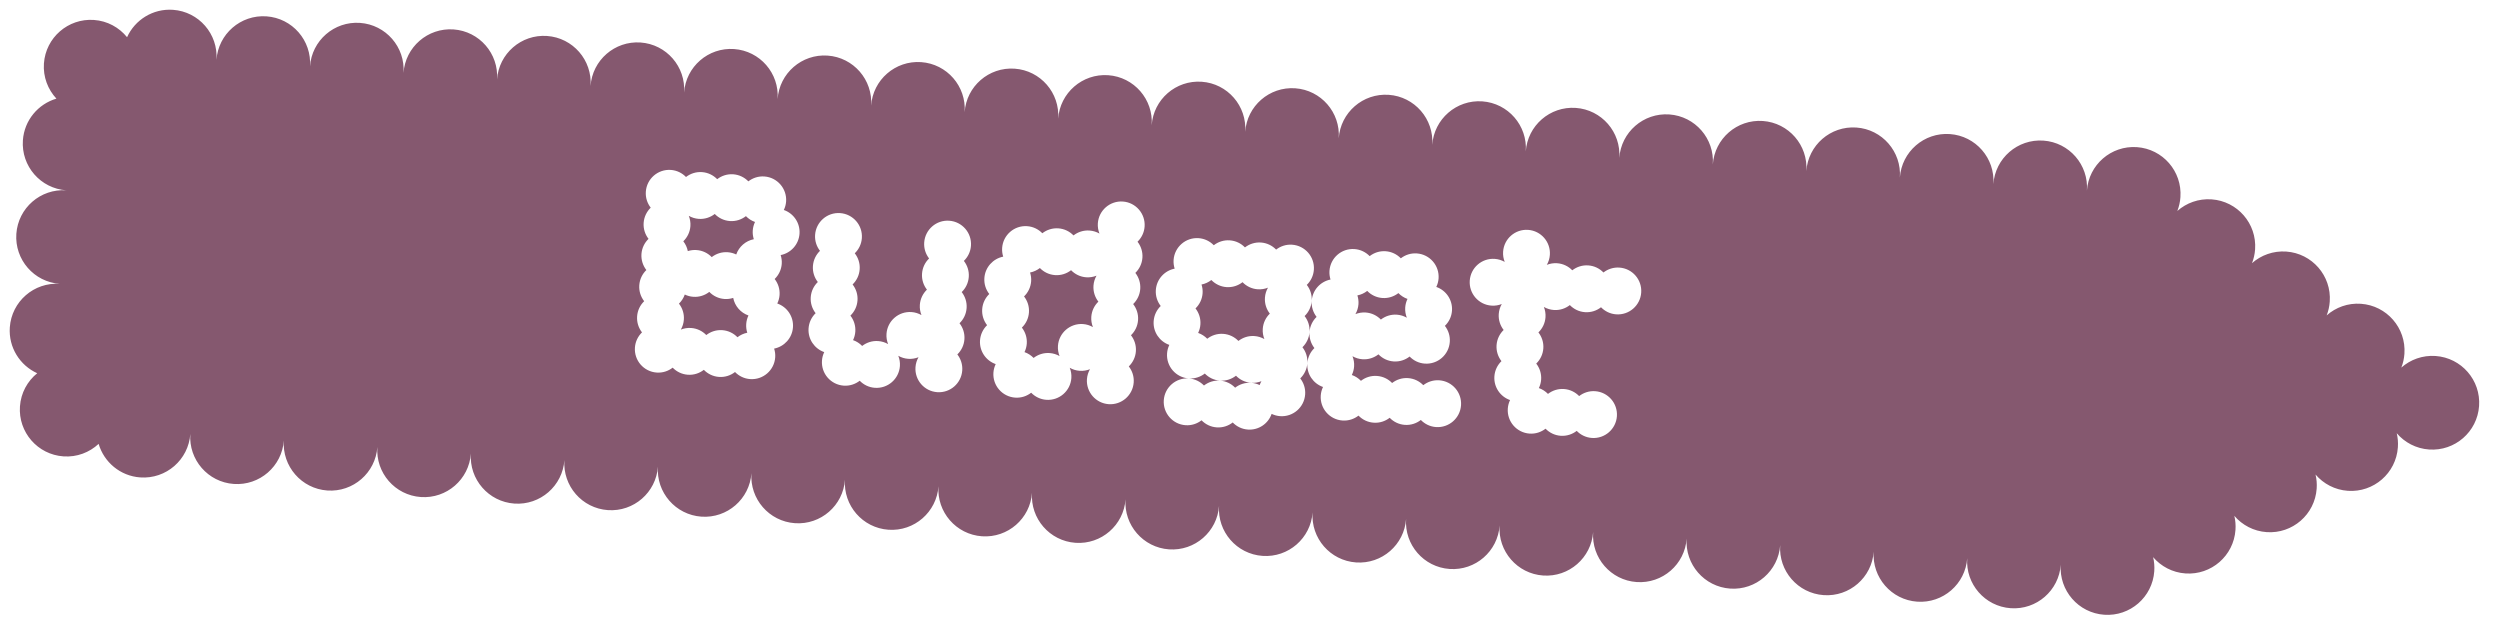
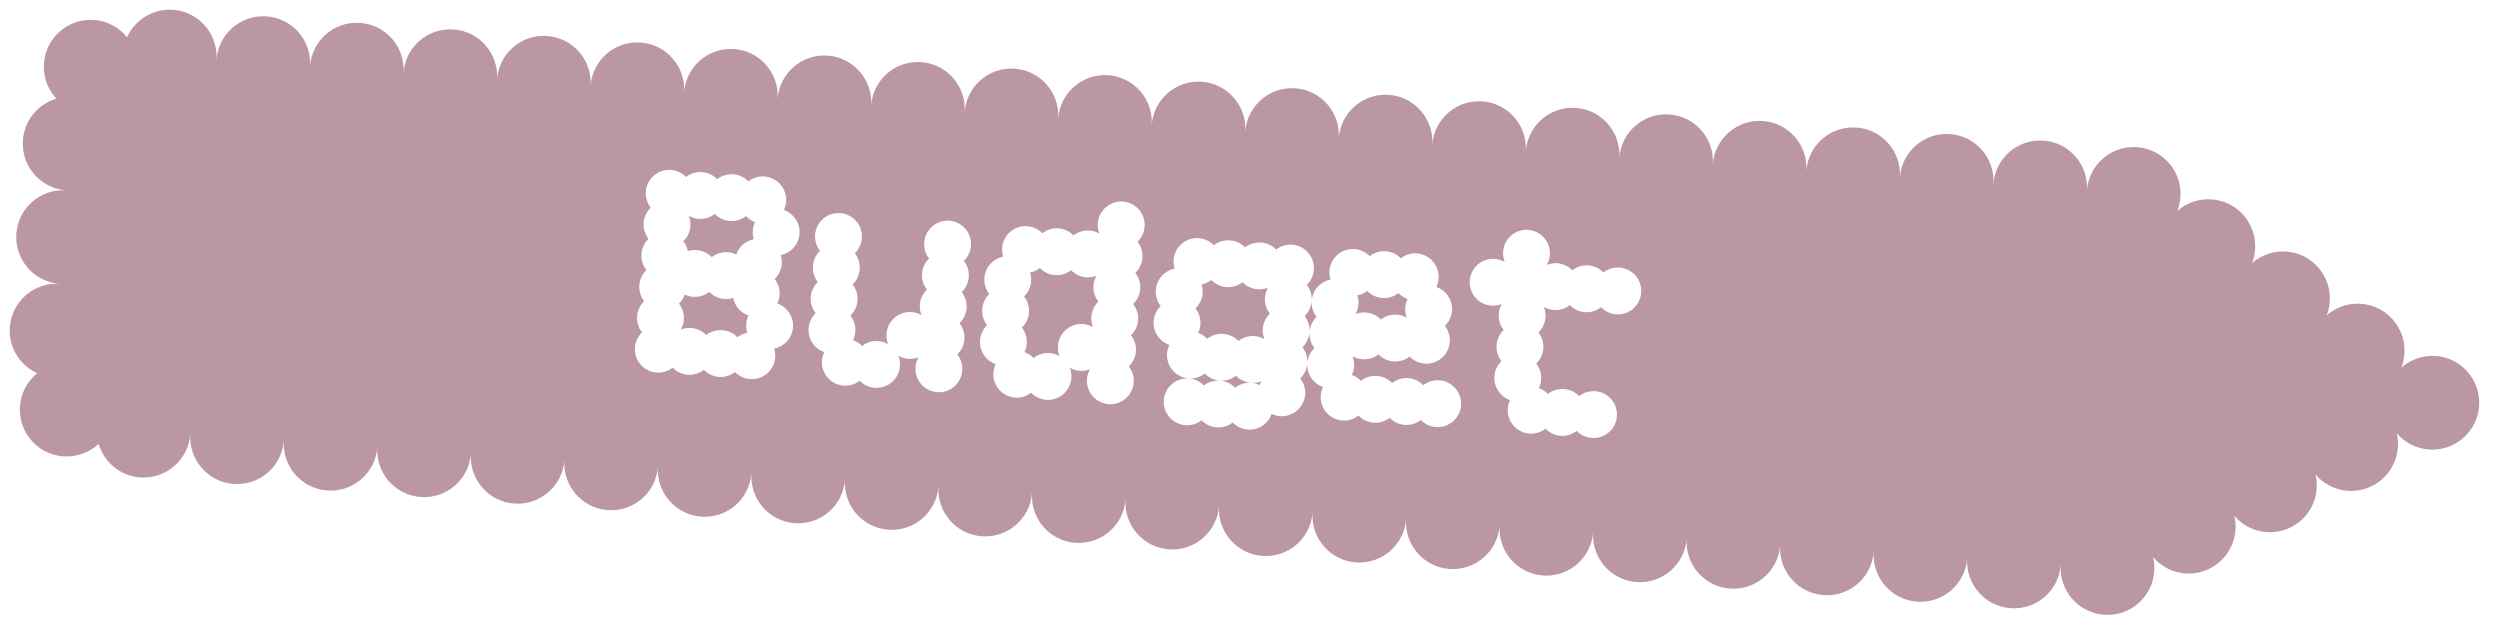
<svg xmlns="http://www.w3.org/2000/svg" width="160" height="41" viewBox="0 0 160 41" fill="none">
-   <path d="M136.764 9.417C138.417 9.533 139.663 10.966 139.547 12.619C139.526 12.93 139.457 13.226 139.349 13.502C139.931 12.989 140.708 12.7 141.542 12.759C143.195 12.874 144.441 14.308 144.326 15.961C144.304 16.271 144.236 16.568 144.128 16.843C144.709 16.331 145.487 16.042 146.321 16.1C147.974 16.216 149.22 17.649 149.104 19.302C149.083 19.613 149.014 19.909 148.907 20.185C149.488 19.672 150.265 19.383 151.099 19.442C152.752 19.557 153.998 20.991 153.883 22.643C153.861 22.954 153.793 23.251 153.685 23.526C154.266 23.014 155.044 22.725 155.878 22.783C157.531 22.899 158.777 24.332 158.661 25.985C158.546 27.638 157.112 28.884 155.46 28.768C154.625 28.71 153.896 28.315 153.391 27.726C153.46 28.014 153.486 28.318 153.464 28.629C153.349 30.282 151.915 31.528 150.262 31.412C149.428 31.354 148.699 30.959 148.194 30.37C148.263 30.658 148.289 30.962 148.267 31.273C148.152 32.926 146.718 34.172 145.065 34.056C144.231 33.998 143.501 33.603 142.997 33.014C143.066 33.302 143.092 33.606 143.07 33.917C142.955 35.569 141.521 36.816 139.868 36.7C139.034 36.642 138.304 36.246 137.8 35.658C137.869 35.946 137.895 36.249 137.873 36.561C137.758 38.213 136.324 39.46 134.671 39.344C133.018 39.228 131.772 37.795 131.888 36.142C131.772 37.795 130.339 39.041 128.686 38.925C127.033 38.81 125.787 37.376 125.902 35.724C125.787 37.376 124.353 38.623 122.7 38.507C121.048 38.391 119.801 36.958 119.917 35.305C119.801 36.958 118.368 38.204 116.715 38.088C115.062 37.973 113.816 36.539 113.932 34.886C113.816 36.539 112.382 37.785 110.73 37.67C109.077 37.554 107.831 36.121 107.946 34.468C107.831 36.121 106.397 37.367 104.744 37.251C103.091 37.136 101.845 35.702 101.961 34.049C101.845 35.702 100.412 36.948 98.759 36.833C97.106 36.717 95.86 35.284 95.975 33.631C95.86 35.284 94.426 36.53 92.773 36.414C91.121 36.299 89.874 34.865 89.99 33.212C89.874 34.865 88.441 36.111 86.788 35.996C85.135 35.88 83.889 34.447 84.005 32.794C83.889 34.447 82.456 35.693 80.803 35.577C79.15 35.462 77.904 34.028 78.019 32.375C77.904 34.028 76.47 35.274 74.817 35.159C73.165 35.043 71.918 33.609 72.034 31.957C71.918 33.609 70.485 34.856 68.832 34.74C67.179 34.624 65.933 33.191 66.049 31.538C65.933 33.191 64.499 34.437 62.846 34.322C61.194 34.206 59.947 32.772 60.063 31.12C59.947 32.772 58.514 34.019 56.861 33.903C55.208 33.788 53.962 32.354 54.078 30.701C53.962 32.354 52.529 33.6 50.876 33.484C49.223 33.369 47.977 31.935 48.092 30.282C47.977 31.935 46.543 33.181 44.89 33.066C43.238 32.95 41.991 31.517 42.107 29.864C41.991 31.517 40.558 32.763 38.905 32.647C37.252 32.532 36.006 31.098 36.122 29.445C36.006 31.098 34.572 32.344 32.92 32.229C31.267 32.113 30.021 30.68 30.136 29.027C30.021 30.68 28.587 31.926 26.934 31.81C25.281 31.695 24.035 30.261 24.151 28.608C24.035 30.261 22.602 31.507 20.949 31.392C19.296 31.276 18.05 29.843 18.165 28.19C18.05 29.843 16.616 31.089 14.963 30.973C13.311 30.858 12.065 29.424 12.18 27.771C12.065 29.424 10.631 30.67 8.978 30.555C7.692 30.465 6.656 29.576 6.312 28.408C5.725 28.955 4.923 29.269 4.06 29.208C2.407 29.093 1.161 27.659 1.277 26.006C1.337 25.143 1.758 24.392 2.381 23.887C1.273 23.384 0.538 22.234 0.628 20.949C0.743 19.296 2.177 18.05 3.83 18.165C2.177 18.05 0.931 16.616 1.046 14.963C1.162 13.311 2.595 12.065 4.248 12.18C2.595 12.065 1.349 10.631 1.465 8.978C1.555 7.693 2.443 6.656 3.61 6.312C3.064 5.725 2.751 4.923 2.811 4.06C2.927 2.407 4.36 1.161 6.013 1.277C6.876 1.337 7.626 1.758 8.132 2.381C8.635 1.273 9.785 0.538 11.071 0.628C12.724 0.743 13.97 2.177 13.854 3.83C13.97 2.177 15.403 0.931 17.056 1.046C18.709 1.162 19.955 2.595 19.84 4.248C19.955 2.595 21.389 1.349 23.041 1.465C24.694 1.58 25.941 3.014 25.825 4.667C25.941 3.014 27.374 1.768 29.027 1.883C30.68 1.999 31.926 3.433 31.81 5.085C31.926 3.433 33.359 2.186 35.012 2.302C36.665 2.418 37.911 3.851 37.796 5.504C37.911 3.851 39.345 2.605 40.998 2.72C42.651 2.836 43.897 4.27 43.781 5.922C43.897 4.27 45.33 3.023 46.983 3.139C48.636 3.255 49.882 4.688 49.767 6.341C49.882 4.688 51.316 3.442 52.968 3.558C54.621 3.673 55.867 5.107 55.752 6.76C55.867 5.107 57.301 3.861 58.954 3.976C60.607 4.092 61.853 5.525 61.737 7.178C61.853 5.525 63.286 4.279 64.939 4.395C66.592 4.51 67.838 5.944 67.723 7.597C67.838 5.944 69.272 4.698 70.925 4.813C72.577 4.929 73.824 6.362 73.708 8.015C73.824 6.362 75.257 5.116 76.91 5.232C78.563 5.347 79.809 6.781 79.693 8.434C79.809 6.781 81.243 5.535 82.895 5.65C84.548 5.766 85.794 7.199 85.679 8.852C85.794 7.199 87.228 5.953 88.881 6.069C90.534 6.184 91.78 7.618 91.664 9.271C91.78 7.618 93.213 6.372 94.866 6.487C96.519 6.603 97.765 8.037 97.65 9.689C97.765 8.037 99.199 6.79 100.852 6.906C102.504 7.021 103.751 8.455 103.635 10.108C103.751 8.455 105.184 7.209 106.837 7.324C108.49 7.44 109.736 8.874 109.62 10.526C109.736 8.874 111.169 7.627 112.822 7.743C114.475 7.859 115.721 9.292 115.606 10.945C115.721 9.292 117.155 8.046 118.808 8.162C120.461 8.277 121.707 9.711 121.591 11.364C121.707 9.711 123.14 8.464 124.793 8.58C126.446 8.696 127.692 10.129 127.576 11.782C127.692 10.129 129.126 8.883 130.778 8.999C132.431 9.114 133.677 10.548 133.562 12.2C133.677 10.548 135.111 9.302 136.764 9.417ZM82.697 15.661C82.313 15.634 81.954 15.755 81.672 15.974C81.424 15.718 81.085 15.548 80.701 15.521C80.318 15.495 79.959 15.616 79.677 15.834C79.429 15.578 79.09 15.409 78.706 15.382C78.323 15.355 77.963 15.476 77.682 15.695C77.434 15.439 77.095 15.269 76.711 15.242C75.885 15.184 75.168 15.808 75.11 16.634C75.097 16.829 75.122 17.017 75.178 17.193C74.53 17.321 74.021 17.869 73.973 18.559C73.946 18.943 74.067 19.302 74.286 19.584C74.03 19.832 73.861 20.171 73.834 20.555C73.785 21.245 74.213 21.857 74.837 22.074C74.757 22.241 74.705 22.424 74.692 22.619C74.634 23.446 75.257 24.163 76.083 24.22C76.467 24.247 76.826 24.125 77.108 23.906C77.356 24.163 77.695 24.333 78.079 24.36C78.463 24.387 78.821 24.265 79.103 24.046C79.351 24.302 79.69 24.473 80.074 24.499C80.306 24.516 80.529 24.476 80.732 24.396C80.687 24.474 80.648 24.557 80.618 24.644C80.452 24.564 80.269 24.513 80.074 24.499C79.69 24.473 79.331 24.593 79.049 24.812C78.801 24.556 78.462 24.387 78.079 24.36C77.695 24.333 77.336 24.454 77.054 24.673C76.806 24.417 76.467 24.247 76.083 24.22C75.257 24.163 74.54 24.786 74.482 25.612C74.425 26.439 75.048 27.155 75.874 27.213C76.258 27.24 76.617 27.118 76.898 26.899C77.147 27.155 77.485 27.326 77.869 27.352C78.253 27.379 78.612 27.258 78.894 27.038C79.142 27.295 79.481 27.465 79.864 27.492C80.555 27.54 81.168 27.112 81.384 26.488C81.551 26.568 81.734 26.62 81.929 26.634C82.756 26.692 83.472 26.069 83.53 25.242C83.557 24.858 83.435 24.499 83.216 24.218C83.472 23.97 83.643 23.631 83.67 23.247C83.697 22.863 83.575 22.504 83.356 22.223C83.612 21.974 83.782 21.636 83.809 21.252C83.836 20.868 83.714 20.509 83.495 20.228C83.751 19.979 83.922 19.641 83.949 19.257C83.976 18.873 83.854 18.514 83.635 18.233C83.891 17.984 84.061 17.646 84.088 17.262C84.146 16.435 83.523 15.719 82.697 15.661ZM48.919 11.294C48.535 11.267 48.176 11.388 47.895 11.607C47.646 11.351 47.307 11.181 46.924 11.154C46.54 11.128 46.181 11.249 45.9 11.467C45.651 11.212 45.312 11.042 44.929 11.015C44.545 10.988 44.186 11.109 43.904 11.328C43.656 11.072 43.317 10.902 42.934 10.875C42.107 10.818 41.39 11.441 41.333 12.267C41.306 12.651 41.427 13.01 41.646 13.291C41.39 13.54 41.22 13.879 41.193 14.262C41.166 14.646 41.287 15.005 41.506 15.287C41.25 15.535 41.08 15.874 41.053 16.257C41.027 16.641 41.148 17 41.367 17.282C41.111 17.53 40.941 17.869 40.914 18.253C40.887 18.636 41.008 18.995 41.227 19.277C40.971 19.525 40.801 19.864 40.775 20.248C40.748 20.631 40.869 20.991 41.088 21.272C40.832 21.52 40.662 21.859 40.635 22.243C40.577 23.069 41.2 23.786 42.027 23.844C42.411 23.871 42.77 23.749 43.051 23.53C43.299 23.786 43.638 23.956 44.022 23.983C44.406 24.01 44.765 23.888 45.046 23.669C45.294 23.925 45.633 24.096 46.017 24.123C46.401 24.15 46.76 24.028 47.041 23.809C47.29 24.065 47.628 24.235 48.012 24.262C48.839 24.32 49.555 23.697 49.613 22.871C49.627 22.675 49.601 22.486 49.544 22.311C50.193 22.183 50.702 21.636 50.75 20.945C50.798 20.254 50.371 19.641 49.746 19.424C49.826 19.258 49.879 19.075 49.892 18.88C49.919 18.496 49.797 18.137 49.578 17.856C49.834 17.608 50.005 17.269 50.032 16.885C50.045 16.69 50.019 16.501 49.963 16.325C50.611 16.198 51.12 15.651 51.169 14.96C51.217 14.269 50.789 13.655 50.165 13.439C50.245 13.273 50.297 13.09 50.311 12.895C50.368 12.069 49.745 11.352 48.919 11.294ZM60.75 14.126C59.924 14.068 59.207 14.691 59.149 15.518C59.122 15.902 59.243 16.261 59.462 16.542C59.206 16.79 59.036 17.129 59.01 17.513C58.983 17.897 59.104 18.256 59.323 18.537C59.067 18.786 58.897 19.124 58.87 19.508C58.854 19.741 58.893 19.963 58.974 20.166C58.784 20.058 58.569 19.988 58.337 19.972C57.51 19.914 56.793 20.537 56.736 21.364C56.719 21.596 56.758 21.819 56.839 22.022C56.65 21.914 56.434 21.844 56.202 21.828C55.818 21.801 55.459 21.922 55.178 22.141C55.017 21.975 54.819 21.846 54.595 21.768C54.675 21.602 54.727 21.419 54.74 21.224C54.767 20.84 54.645 20.481 54.426 20.2C54.683 19.951 54.853 19.613 54.88 19.229C54.907 18.845 54.785 18.486 54.566 18.205C54.822 17.956 54.993 17.618 55.019 17.234C55.046 16.85 54.925 16.491 54.705 16.21C54.962 15.961 55.132 15.623 55.159 15.239C55.217 14.412 54.594 13.696 53.767 13.638C52.941 13.58 52.224 14.203 52.166 15.03C52.139 15.413 52.261 15.773 52.479 16.054C52.223 16.302 52.054 16.641 52.027 17.025C52 17.408 52.121 17.768 52.34 18.049C52.084 18.297 51.914 18.636 51.887 19.02C51.86 19.404 51.981 19.763 52.2 20.044C51.944 20.292 51.775 20.631 51.748 21.015C51.699 21.705 52.127 22.318 52.751 22.535C52.671 22.701 52.619 22.885 52.606 23.08C52.548 23.906 53.171 24.623 53.998 24.681C54.381 24.708 54.74 24.586 55.022 24.367C55.27 24.623 55.609 24.794 55.993 24.82C56.819 24.878 57.536 24.255 57.594 23.429C57.61 23.196 57.571 22.973 57.49 22.77C57.679 22.879 57.895 22.948 58.127 22.965C58.36 22.981 58.583 22.942 58.785 22.861C58.677 23.051 58.607 23.266 58.591 23.498C58.533 24.325 59.157 25.042 59.983 25.099C60.809 25.157 61.526 24.534 61.584 23.708C61.611 23.324 61.489 22.965 61.27 22.683C61.526 22.435 61.697 22.096 61.723 21.712C61.75 21.329 61.629 20.97 61.409 20.688C61.666 20.44 61.836 20.101 61.863 19.717C61.89 19.334 61.768 18.974 61.549 18.693C61.805 18.445 61.975 18.106 62.002 17.722C62.029 17.338 61.907 16.979 61.688 16.698C61.944 16.45 62.115 16.111 62.142 15.727C62.2 14.901 61.577 14.184 60.75 14.126ZM71.863 12.898C71.037 12.841 70.32 13.464 70.262 14.29C70.246 14.522 70.285 14.745 70.366 14.948C70.176 14.84 69.961 14.77 69.728 14.754C69.345 14.727 68.985 14.848 68.704 15.067C68.456 14.811 68.117 14.641 67.733 14.614C67.35 14.588 66.99 14.709 66.709 14.928C66.461 14.672 66.122 14.502 65.738 14.475C64.912 14.417 64.195 15.04 64.137 15.867C64.123 16.061 64.149 16.25 64.205 16.425C63.557 16.553 63.048 17.102 63 17.792C62.973 18.176 63.094 18.535 63.313 18.816C63.057 19.065 62.887 19.404 62.86 19.787C62.834 20.171 62.955 20.53 63.173 20.811C62.918 21.06 62.748 21.399 62.721 21.782C62.673 22.473 63.1 23.085 63.724 23.302C63.644 23.468 63.593 23.652 63.579 23.847C63.521 24.674 64.144 25.39 64.971 25.448C65.355 25.475 65.714 25.353 65.995 25.134C66.243 25.39 66.582 25.561 66.966 25.588C67.792 25.645 68.509 25.022 68.567 24.196C68.583 23.964 68.544 23.741 68.463 23.538C68.653 23.646 68.868 23.716 69.1 23.732C69.333 23.748 69.556 23.709 69.759 23.628C69.65 23.818 69.581 24.033 69.564 24.266C69.507 25.092 70.13 25.809 70.956 25.867C71.782 25.924 72.499 25.301 72.557 24.475C72.584 24.091 72.462 23.732 72.243 23.451C72.499 23.202 72.67 22.864 72.697 22.48C72.723 22.096 72.602 21.737 72.382 21.455C72.639 21.207 72.809 20.869 72.836 20.485C72.863 20.101 72.741 19.742 72.522 19.46C72.778 19.212 72.949 18.873 72.976 18.49C73.002 18.106 72.881 17.747 72.662 17.465C72.918 17.217 73.088 16.878 73.115 16.494C73.142 16.11 73.02 15.752 72.801 15.47C73.057 15.222 73.228 14.883 73.255 14.499C73.312 13.673 72.689 12.956 71.863 12.898ZM90.677 16.219C90.293 16.192 89.934 16.313 89.653 16.532C89.404 16.276 89.066 16.106 88.682 16.079C88.298 16.052 87.939 16.174 87.658 16.392C87.409 16.137 87.07 15.967 86.687 15.94C85.86 15.882 85.144 16.505 85.086 17.331C85.072 17.526 85.098 17.715 85.153 17.89C84.505 18.018 83.997 18.566 83.949 19.257C83.922 19.641 84.043 20 84.262 20.281C84.006 20.529 83.836 20.868 83.809 21.252C83.782 21.636 83.903 21.995 84.122 22.276C83.866 22.525 83.697 22.863 83.67 23.247C83.621 23.938 84.049 24.55 84.673 24.767C84.593 24.933 84.541 25.117 84.528 25.312C84.47 26.139 85.093 26.855 85.919 26.913C86.303 26.94 86.662 26.818 86.944 26.599C87.192 26.855 87.531 27.026 87.915 27.052C88.299 27.079 88.657 26.958 88.939 26.738C89.187 26.995 89.526 27.165 89.91 27.192C90.294 27.219 90.653 27.097 90.934 26.878C91.183 27.134 91.521 27.305 91.905 27.332C92.731 27.389 93.448 26.766 93.506 25.94C93.564 25.113 92.941 24.397 92.114 24.339C91.731 24.312 91.371 24.433 91.09 24.652C90.842 24.396 90.503 24.226 90.119 24.199C89.735 24.172 89.376 24.294 89.095 24.512C88.847 24.256 88.508 24.087 88.124 24.06C87.74 24.033 87.381 24.154 87.1 24.373C86.939 24.207 86.741 24.078 86.517 24C86.597 23.834 86.649 23.651 86.662 23.456C86.679 23.224 86.639 23.001 86.559 22.798C86.748 22.906 86.964 22.976 87.196 22.992C87.58 23.019 87.939 22.898 88.221 22.678C88.469 22.935 88.807 23.105 89.191 23.132C89.575 23.159 89.934 23.037 90.216 22.818C90.464 23.074 90.802 23.245 91.186 23.271C92.013 23.329 92.73 22.706 92.787 21.88C92.814 21.496 92.692 21.137 92.473 20.855C92.73 20.607 92.9 20.269 92.927 19.885C92.975 19.194 92.547 18.58 91.923 18.364C92.003 18.198 92.055 18.015 92.069 17.82C92.127 16.993 91.504 16.277 90.677 16.219ZM97.8 14.712C96.973 14.654 96.256 15.277 96.199 16.104C96.182 16.336 96.222 16.559 96.302 16.762C96.113 16.654 95.897 16.584 95.665 16.568C94.838 16.51 94.122 17.133 94.064 17.959C94.006 18.786 94.629 19.503 95.456 19.56C95.688 19.577 95.911 19.537 96.114 19.457C96.006 19.646 95.936 19.862 95.92 20.094C95.893 20.478 96.014 20.837 96.233 21.118C95.977 21.367 95.807 21.705 95.78 22.089C95.753 22.473 95.874 22.832 96.093 23.113C95.837 23.362 95.667 23.701 95.641 24.084C95.592 24.775 96.02 25.387 96.643 25.604C96.564 25.77 96.512 25.954 96.499 26.149C96.441 26.976 97.064 27.692 97.89 27.75C98.274 27.777 98.633 27.655 98.915 27.436C99.163 27.692 99.501 27.863 99.885 27.89C100.269 27.916 100.628 27.795 100.91 27.576C101.158 27.832 101.497 28.002 101.881 28.029C102.707 28.087 103.424 27.464 103.482 26.637C103.539 25.811 102.916 25.094 102.09 25.036C101.706 25.01 101.347 25.131 101.065 25.349C100.817 25.094 100.478 24.924 100.095 24.897C99.711 24.87 99.352 24.991 99.07 25.21C98.91 25.044 98.712 24.915 98.487 24.837C98.567 24.671 98.62 24.488 98.633 24.294C98.66 23.91 98.538 23.551 98.319 23.269C98.575 23.021 98.746 22.682 98.773 22.298C98.8 21.915 98.678 21.555 98.459 21.274C98.715 21.026 98.885 20.687 98.912 20.303C98.928 20.071 98.889 19.848 98.808 19.645C98.998 19.753 99.214 19.823 99.446 19.839C99.83 19.866 100.189 19.744 100.47 19.525C100.719 19.782 101.057 19.952 101.441 19.979C101.825 20.006 102.184 19.884 102.465 19.665C102.714 19.921 103.052 20.091 103.436 20.118C104.263 20.176 104.979 19.553 105.037 18.727C105.095 17.9 104.472 17.183 103.645 17.126C103.262 17.099 102.903 17.22 102.621 17.439C102.373 17.183 102.034 17.013 101.65 16.986C101.267 16.959 100.907 17.08 100.626 17.299C100.378 17.043 100.039 16.873 99.655 16.847C99.423 16.83 99.2 16.87 98.997 16.95C99.105 16.761 99.175 16.545 99.191 16.313C99.249 15.487 98.626 14.77 97.8 14.712ZM45.395 18.681C45.643 18.938 45.982 19.108 46.366 19.135C46.561 19.149 46.749 19.122 46.925 19.066C47.027 19.587 47.401 20.017 47.902 20.191C47.822 20.357 47.771 20.541 47.758 20.736C47.744 20.931 47.769 21.119 47.825 21.295C47.593 21.341 47.379 21.441 47.197 21.583C46.949 21.327 46.61 21.157 46.226 21.13C45.843 21.103 45.483 21.224 45.202 21.443C44.954 21.187 44.615 21.017 44.231 20.991C43.999 20.974 43.776 21.014 43.573 21.094C43.681 20.905 43.751 20.689 43.767 20.457C43.794 20.073 43.672 19.714 43.453 19.433C43.619 19.272 43.748 19.074 43.826 18.85C43.992 18.93 44.175 18.982 44.371 18.995C44.755 19.022 45.114 18.901 45.395 18.681ZM68.548 17.293C68.797 17.549 69.135 17.72 69.519 17.747C69.751 17.763 69.974 17.724 70.177 17.643C70.069 17.832 69.999 18.048 69.983 18.28C69.956 18.664 70.077 19.023 70.296 19.305C70.04 19.553 69.87 19.892 69.843 20.275C69.827 20.508 69.866 20.731 69.947 20.934C69.757 20.826 69.542 20.756 69.31 20.739C68.483 20.682 67.766 21.305 67.709 22.131C67.692 22.363 67.732 22.587 67.812 22.789C67.623 22.681 67.407 22.611 67.175 22.595C66.791 22.568 66.432 22.689 66.151 22.908C65.99 22.743 65.792 22.613 65.568 22.535C65.648 22.369 65.7 22.187 65.714 21.991C65.74 21.608 65.619 21.249 65.4 20.967C65.656 20.719 65.826 20.38 65.853 19.996C65.88 19.613 65.758 19.253 65.539 18.972C65.795 18.724 65.966 18.385 65.993 18.001C66.006 17.806 65.98 17.617 65.924 17.441C66.157 17.395 66.371 17.295 66.553 17.154C66.801 17.41 67.14 17.58 67.524 17.607C67.908 17.634 68.267 17.512 68.548 17.293ZM79.522 18.06C79.77 18.317 80.108 18.487 80.492 18.514C80.725 18.53 80.948 18.491 81.15 18.41C81.042 18.6 80.972 18.815 80.956 19.048C80.929 19.431 81.05 19.791 81.269 20.072C81.013 20.32 80.843 20.659 80.817 21.043C80.8 21.275 80.84 21.498 80.92 21.701C80.731 21.593 80.515 21.523 80.283 21.507C79.899 21.48 79.54 21.601 79.259 21.82C79.01 21.564 78.671 21.394 78.288 21.367C77.904 21.34 77.545 21.461 77.263 21.68C77.103 21.515 76.905 21.386 76.681 21.308C76.76 21.142 76.813 20.959 76.826 20.764C76.853 20.38 76.731 20.021 76.512 19.739C76.769 19.491 76.939 19.152 76.966 18.769C76.98 18.573 76.953 18.385 76.897 18.209C77.13 18.163 77.344 18.063 77.526 17.921C77.775 18.177 78.113 18.348 78.497 18.375C78.881 18.401 79.24 18.28 79.522 18.06ZM89.497 18.758C89.657 18.923 89.855 19.053 90.079 19.131C89.999 19.297 89.948 19.48 89.934 19.675C89.918 19.908 89.957 20.131 90.038 20.334C89.848 20.226 89.633 20.156 89.4 20.139C89.017 20.113 88.658 20.233 88.376 20.452C88.128 20.197 87.789 20.027 87.405 20C87.173 19.984 86.95 20.023 86.747 20.104C86.855 19.914 86.925 19.698 86.942 19.466C86.955 19.271 86.929 19.082 86.873 18.906C87.106 18.86 87.32 18.76 87.502 18.618C87.75 18.875 88.089 19.045 88.473 19.072C88.857 19.099 89.216 18.977 89.497 18.758ZM47.739 13.833C47.899 13.998 48.097 14.128 48.321 14.206C48.241 14.372 48.19 14.555 48.176 14.751C48.162 14.945 48.188 15.134 48.244 15.309C47.723 15.412 47.293 15.786 47.119 16.287C46.953 16.207 46.77 16.156 46.575 16.142C46.191 16.115 45.832 16.236 45.551 16.455C45.303 16.199 44.964 16.03 44.58 16.003C44.385 15.989 44.196 16.014 44.02 16.07C43.974 15.838 43.874 15.624 43.732 15.442C43.988 15.194 44.159 14.855 44.186 14.472C44.202 14.239 44.163 14.016 44.082 13.813C44.272 13.921 44.487 13.991 44.719 14.008C45.103 14.034 45.462 13.913 45.744 13.694C45.992 13.95 46.331 14.12 46.715 14.147C47.099 14.174 47.457 14.052 47.739 13.833Z" fill="#85586F" />
+   <path d="M136.764 9.417C138.417 9.533 139.663 10.966 139.547 12.619C139.526 12.93 139.457 13.226 139.35 13.502C139.931 12.989 140.708 12.7 141.542 12.759C143.195 12.874 144.441 14.308 144.326 15.961C144.304 16.271 144.236 16.568 144.128 16.843C144.709 16.331 145.487 16.042 146.321 16.1C147.974 16.216 149.22 17.649 149.104 19.302C149.083 19.613 149.014 19.909 148.907 20.185C149.488 19.672 150.265 19.383 151.1 19.442C152.752 19.557 153.999 20.991 153.883 22.643C153.861 22.954 153.793 23.251 153.685 23.526C154.266 23.014 155.044 22.725 155.878 22.783C157.531 22.899 158.777 24.332 158.662 25.985C158.546 27.638 157.112 28.884 155.46 28.768C154.625 28.71 153.896 28.315 153.392 27.726C153.46 28.014 153.486 28.318 153.464 28.629C153.349 30.282 151.915 31.528 150.262 31.412C149.428 31.354 148.699 30.959 148.194 30.37C148.263 30.658 148.289 30.962 148.267 31.273C148.152 32.926 146.718 34.172 145.065 34.056C144.231 33.998 143.502 33.603 142.997 33.014C143.066 33.302 143.092 33.606 143.07 33.917C142.955 35.569 141.521 36.816 139.868 36.7C139.034 36.642 138.304 36.246 137.8 35.658C137.869 35.946 137.895 36.249 137.873 36.561C137.758 38.213 136.324 39.46 134.671 39.344C133.018 39.228 131.772 37.795 131.888 36.142C131.772 37.795 130.339 39.041 128.686 38.925C127.033 38.81 125.787 37.376 125.902 35.724C125.787 37.376 124.353 38.623 122.7 38.507C121.048 38.391 119.801 36.958 119.917 35.305C119.801 36.958 118.368 38.204 116.715 38.088C115.062 37.973 113.816 36.539 113.932 34.886C113.816 36.539 112.383 37.785 110.73 37.67C109.077 37.554 107.831 36.121 107.946 34.468C107.831 36.121 106.397 37.367 104.744 37.251C103.091 37.136 101.845 35.702 101.961 34.049C101.845 35.702 100.412 36.948 98.759 36.833C97.106 36.717 95.86 35.284 95.975 33.631C95.86 35.284 94.426 36.53 92.773 36.414C91.121 36.299 89.874 34.865 89.99 33.212C89.874 34.865 88.441 36.111 86.788 35.996C85.135 35.88 83.889 34.447 84.005 32.794C83.889 34.447 82.456 35.693 80.803 35.577C79.15 35.462 77.904 34.028 78.019 32.375C77.904 34.028 76.47 35.274 74.817 35.159C73.165 35.043 71.918 33.609 72.034 31.957C71.918 33.609 70.485 34.856 68.832 34.74C67.179 34.624 65.933 33.191 66.049 31.538C65.933 33.191 64.499 34.437 62.847 34.322C61.194 34.206 59.948 32.772 60.063 31.12C59.948 32.772 58.514 34.019 56.861 33.903C55.208 33.788 53.962 32.354 54.078 30.701C53.962 32.354 52.529 33.6 50.876 33.484C49.223 33.369 47.977 31.935 48.092 30.282C47.977 31.935 46.543 33.181 44.891 33.066C43.238 32.95 41.992 31.517 42.107 29.864C41.992 31.517 40.558 32.763 38.905 32.647C37.252 32.532 36.006 31.098 36.122 29.445C36.006 31.098 34.572 32.344 32.92 32.229C31.267 32.113 30.021 30.68 30.136 29.027C30.021 30.68 28.587 31.926 26.934 31.81C25.282 31.695 24.035 30.261 24.151 28.608C24.035 30.261 22.602 31.507 20.949 31.392C19.296 31.276 18.05 29.843 18.166 28.19C18.05 29.843 16.616 31.089 14.963 30.973C13.311 30.858 12.065 29.424 12.18 27.771C12.065 29.424 10.631 30.67 8.978 30.555C7.692 30.465 6.656 29.576 6.312 28.408C5.725 28.955 4.923 29.269 4.06 29.208C2.407 29.093 1.161 27.659 1.277 26.006C1.337 25.143 1.758 24.392 2.381 23.887C1.273 23.384 0.538 22.234 0.628 20.949C0.743 19.296 2.177 18.05 3.83 18.165C2.177 18.05 0.931 16.616 1.046 14.963C1.162 13.311 2.596 12.065 4.248 12.18C2.596 12.065 1.349 10.631 1.465 8.978C1.555 7.693 2.443 6.656 3.61 6.312C3.064 5.725 2.751 4.923 2.811 4.06C2.927 2.407 4.36 1.161 6.013 1.277C6.876 1.337 7.626 1.758 8.132 2.381C8.635 1.273 9.785 0.538 11.071 0.628C12.724 0.743 13.97 2.177 13.854 3.83C13.97 2.177 15.403 0.931 17.056 1.046C18.709 1.162 19.955 2.595 19.84 4.248C19.955 2.595 21.389 1.349 23.042 1.465C24.694 1.58 25.941 3.014 25.825 4.667C25.941 3.014 27.374 1.768 29.027 1.883C30.68 1.999 31.926 3.433 31.81 5.085C31.926 3.433 33.36 2.186 35.012 2.302C36.665 2.418 37.911 3.851 37.796 5.504C37.911 3.851 39.345 2.605 40.998 2.72C42.651 2.836 43.897 4.27 43.781 5.922C43.897 4.27 45.33 3.023 46.983 3.139C48.636 3.255 49.882 4.688 49.767 6.341C49.882 4.688 51.316 3.442 52.968 3.558C54.621 3.673 55.867 5.107 55.752 6.76C55.867 5.107 57.301 3.861 58.954 3.976C60.607 4.092 61.853 5.525 61.737 7.178C61.853 5.525 63.286 4.279 64.939 4.395C66.592 4.51 67.838 5.944 67.723 7.597C67.838 5.944 69.272 4.698 70.925 4.813C72.578 4.929 73.824 6.362 73.708 8.015C73.824 6.362 75.257 5.116 76.91 5.232C78.563 5.347 79.809 6.781 79.694 8.434C79.809 6.781 81.243 5.535 82.895 5.65C84.548 5.766 85.794 7.199 85.679 8.852C85.794 7.199 87.228 5.953 88.881 6.069C90.534 6.184 91.78 7.618 91.664 9.271C91.78 7.618 93.213 6.372 94.866 6.487C96.519 6.603 97.765 8.037 97.65 9.689C97.765 8.037 99.199 6.79 100.852 6.906C102.504 7.021 103.751 8.455 103.635 10.108C103.751 8.455 105.184 7.209 106.837 7.324C108.49 7.44 109.736 8.874 109.62 10.526C109.736 8.874 111.17 7.627 112.822 7.743C114.475 7.859 115.721 9.292 115.606 10.945C115.721 9.292 117.155 8.046 118.808 8.162C120.461 8.277 121.707 9.711 121.591 11.364C121.707 9.711 123.14 8.464 124.793 8.58C126.446 8.696 127.692 10.129 127.577 11.782C127.692 10.129 129.126 8.883 130.779 8.999C132.431 9.114 133.678 10.548 133.562 12.2C133.678 10.548 135.111 9.302 136.764 9.417ZM82.697 15.661C82.313 15.634 81.954 15.755 81.672 15.974C81.424 15.718 81.085 15.548 80.702 15.521C80.318 15.495 79.959 15.616 79.677 15.834C79.429 15.578 79.09 15.409 78.706 15.382C78.323 15.355 77.963 15.476 77.682 15.695C77.434 15.439 77.095 15.269 76.711 15.242C75.885 15.184 75.168 15.808 75.11 16.634C75.097 16.829 75.122 17.017 75.178 17.193C74.53 17.321 74.022 17.869 73.973 18.559C73.946 18.943 74.067 19.302 74.286 19.584C74.03 19.832 73.861 20.171 73.834 20.555C73.785 21.245 74.213 21.857 74.837 22.074C74.757 22.241 74.705 22.424 74.692 22.619C74.634 23.446 75.257 24.163 76.084 24.22C76.467 24.247 76.826 24.125 77.108 23.906C77.356 24.163 77.695 24.333 78.079 24.36C78.463 24.387 78.822 24.265 79.103 24.046C79.351 24.302 79.69 24.473 80.074 24.499C80.306 24.516 80.529 24.476 80.732 24.396C80.687 24.474 80.648 24.557 80.618 24.644C80.452 24.564 80.269 24.513 80.074 24.499C79.69 24.473 79.331 24.593 79.049 24.812C78.801 24.556 78.462 24.387 78.079 24.36C77.695 24.333 77.336 24.454 77.054 24.673C76.806 24.417 76.467 24.247 76.084 24.22C75.257 24.163 74.54 24.786 74.483 25.612C74.425 26.439 75.048 27.155 75.874 27.213C76.258 27.24 76.617 27.118 76.899 26.899C77.147 27.155 77.485 27.326 77.869 27.352C78.253 27.379 78.612 27.258 78.894 27.038C79.142 27.295 79.481 27.465 79.865 27.492C80.555 27.54 81.168 27.112 81.385 26.488C81.551 26.568 81.734 26.62 81.929 26.634C82.756 26.692 83.473 26.069 83.53 25.242C83.557 24.858 83.435 24.499 83.216 24.218C83.472 23.97 83.643 23.631 83.67 23.247C83.697 22.863 83.575 22.504 83.356 22.223C83.612 21.974 83.782 21.636 83.809 21.252C83.836 20.868 83.715 20.509 83.495 20.228C83.751 19.979 83.922 19.641 83.949 19.257C83.976 18.873 83.854 18.514 83.635 18.233C83.891 17.984 84.061 17.646 84.088 17.262C84.146 16.435 83.523 15.719 82.697 15.661ZM48.919 11.294C48.535 11.267 48.176 11.388 47.895 11.607C47.646 11.351 47.308 11.181 46.924 11.154C46.54 11.128 46.181 11.249 45.9 11.467C45.651 11.212 45.312 11.042 44.929 11.015C44.545 10.988 44.186 11.109 43.904 11.328C43.656 11.072 43.317 10.902 42.934 10.875C42.107 10.818 41.39 11.441 41.333 12.267C41.306 12.651 41.427 13.01 41.646 13.291C41.39 13.54 41.22 13.879 41.193 14.262C41.166 14.646 41.287 15.005 41.506 15.287C41.25 15.535 41.081 15.874 41.054 16.257C41.027 16.641 41.148 17 41.367 17.282C41.111 17.53 40.941 17.869 40.914 18.253C40.887 18.636 41.008 18.995 41.227 19.277C40.971 19.525 40.801 19.864 40.775 20.248C40.748 20.631 40.869 20.991 41.088 21.272C40.832 21.52 40.662 21.859 40.635 22.243C40.577 23.069 41.2 23.786 42.027 23.844C42.411 23.871 42.77 23.749 43.051 23.53C43.3 23.786 43.638 23.956 44.022 23.983C44.406 24.01 44.765 23.888 45.046 23.669C45.295 23.925 45.633 24.096 46.017 24.123C46.401 24.15 46.76 24.028 47.041 23.809C47.29 24.065 47.628 24.235 48.012 24.262C48.839 24.32 49.555 23.697 49.613 22.871C49.627 22.675 49.601 22.486 49.545 22.311C50.193 22.183 50.702 21.636 50.75 20.945C50.798 20.254 50.371 19.641 49.746 19.424C49.826 19.258 49.879 19.075 49.892 18.88C49.919 18.496 49.797 18.137 49.578 17.856C49.834 17.608 50.005 17.269 50.032 16.885C50.045 16.69 50.019 16.501 49.963 16.325C50.611 16.198 51.12 15.651 51.169 14.96C51.217 14.269 50.789 13.655 50.165 13.439C50.245 13.273 50.297 13.09 50.311 12.895C50.368 12.069 49.745 11.352 48.919 11.294ZM60.75 14.126C59.924 14.068 59.207 14.691 59.149 15.518C59.123 15.902 59.243 16.261 59.462 16.542C59.206 16.79 59.037 17.129 59.01 17.513C58.983 17.897 59.104 18.256 59.323 18.537C59.067 18.786 58.897 19.124 58.87 19.508C58.854 19.741 58.893 19.963 58.974 20.166C58.784 20.058 58.569 19.988 58.337 19.972C57.51 19.914 56.793 20.537 56.736 21.364C56.719 21.596 56.759 21.819 56.839 22.022C56.65 21.914 56.434 21.844 56.202 21.828C55.818 21.801 55.459 21.922 55.178 22.141C55.017 21.975 54.819 21.846 54.595 21.768C54.675 21.602 54.727 21.419 54.74 21.224C54.767 20.84 54.646 20.481 54.426 20.2C54.683 19.951 54.853 19.613 54.88 19.229C54.907 18.845 54.785 18.486 54.566 18.205C54.822 17.956 54.993 17.618 55.02 17.234C55.046 16.85 54.925 16.491 54.705 16.21C54.962 15.961 55.132 15.623 55.159 15.239C55.217 14.412 54.594 13.696 53.767 13.638C52.941 13.58 52.224 14.203 52.166 15.03C52.139 15.413 52.261 15.773 52.479 16.054C52.224 16.302 52.054 16.641 52.027 17.025C52 17.408 52.121 17.768 52.34 18.049C52.084 18.297 51.914 18.636 51.887 19.02C51.861 19.404 51.981 19.763 52.2 20.044C51.944 20.292 51.775 20.631 51.748 21.015C51.7 21.705 52.127 22.318 52.751 22.535C52.671 22.701 52.62 22.885 52.606 23.08C52.548 23.906 53.171 24.623 53.998 24.681C54.382 24.708 54.74 24.586 55.022 24.367C55.27 24.623 55.609 24.794 55.993 24.82C56.819 24.878 57.536 24.255 57.594 23.429C57.61 23.196 57.571 22.973 57.49 22.77C57.679 22.879 57.895 22.948 58.127 22.965C58.36 22.981 58.583 22.942 58.786 22.861C58.677 23.051 58.608 23.266 58.591 23.498C58.533 24.325 59.157 25.042 59.983 25.099C60.809 25.157 61.526 24.534 61.584 23.708C61.611 23.324 61.489 22.965 61.27 22.683C61.526 22.435 61.697 22.096 61.723 21.712C61.75 21.329 61.629 20.97 61.409 20.688C61.666 20.44 61.836 20.101 61.863 19.717C61.89 19.334 61.768 18.974 61.549 18.693C61.805 18.445 61.976 18.106 62.002 17.722C62.029 17.338 61.908 16.979 61.688 16.698C61.945 16.45 62.115 16.111 62.142 15.727C62.2 14.901 61.577 14.184 60.75 14.126ZM71.863 12.898C71.037 12.841 70.32 13.464 70.262 14.29C70.246 14.522 70.285 14.745 70.366 14.948C70.176 14.84 69.961 14.77 69.728 14.754C69.345 14.727 68.986 14.848 68.704 15.067C68.456 14.811 68.117 14.641 67.733 14.614C67.35 14.588 66.99 14.709 66.709 14.928C66.461 14.672 66.122 14.502 65.738 14.475C64.912 14.417 64.195 15.04 64.137 15.867C64.124 16.061 64.149 16.25 64.205 16.425C63.557 16.553 63.048 17.102 63 17.792C62.973 18.176 63.094 18.535 63.313 18.816C63.057 19.065 62.887 19.404 62.861 19.787C62.834 20.171 62.955 20.53 63.174 20.811C62.918 21.06 62.748 21.399 62.721 21.782C62.673 22.473 63.1 23.085 63.724 23.302C63.644 23.468 63.593 23.652 63.579 23.847C63.521 24.674 64.144 25.39 64.971 25.448C65.355 25.475 65.714 25.353 65.995 25.134C66.243 25.39 66.582 25.561 66.966 25.588C67.792 25.645 68.509 25.022 68.567 24.196C68.583 23.964 68.544 23.741 68.463 23.538C68.653 23.646 68.868 23.716 69.1 23.732C69.333 23.748 69.556 23.709 69.759 23.628C69.651 23.818 69.581 24.033 69.564 24.266C69.507 25.092 70.13 25.809 70.956 25.867C71.783 25.924 72.499 25.301 72.557 24.475C72.584 24.091 72.462 23.732 72.243 23.451C72.499 23.202 72.67 22.864 72.697 22.48C72.724 22.096 72.602 21.737 72.383 21.455C72.639 21.207 72.809 20.869 72.836 20.485C72.863 20.101 72.741 19.742 72.522 19.46C72.778 19.212 72.949 18.873 72.976 18.49C73.002 18.106 72.881 17.747 72.662 17.465C72.918 17.217 73.088 16.878 73.115 16.494C73.142 16.11 73.02 15.752 72.801 15.47C73.057 15.222 73.228 14.883 73.255 14.499C73.312 13.673 72.689 12.956 71.863 12.898ZM90.677 16.219C90.293 16.192 89.934 16.313 89.653 16.532C89.405 16.276 89.066 16.106 88.682 16.079C88.298 16.052 87.939 16.174 87.658 16.392C87.409 16.137 87.071 15.967 86.687 15.94C85.861 15.882 85.144 16.505 85.086 17.331C85.072 17.526 85.098 17.715 85.154 17.89C84.506 18.018 83.997 18.566 83.949 19.257C83.922 19.641 84.043 20 84.262 20.281C84.006 20.529 83.836 20.868 83.809 21.252C83.782 21.636 83.904 21.995 84.123 22.276C83.867 22.525 83.697 22.863 83.67 23.247C83.622 23.938 84.049 24.55 84.673 24.767C84.593 24.933 84.542 25.117 84.528 25.312C84.47 26.139 85.093 26.855 85.92 26.913C86.303 26.94 86.662 26.818 86.944 26.599C87.192 26.855 87.531 27.026 87.915 27.052C88.299 27.079 88.658 26.958 88.939 26.738C89.187 26.995 89.526 27.165 89.91 27.192C90.294 27.219 90.653 27.097 90.934 26.878C91.183 27.134 91.521 27.305 91.905 27.332C92.731 27.389 93.448 26.766 93.506 25.94C93.564 25.113 92.941 24.397 92.114 24.339C91.731 24.312 91.371 24.433 91.09 24.652C90.842 24.396 90.503 24.226 90.119 24.199C89.736 24.172 89.376 24.294 89.095 24.512C88.847 24.256 88.508 24.087 88.124 24.06C87.74 24.033 87.381 24.154 87.1 24.373C86.939 24.207 86.741 24.078 86.517 24C86.597 23.834 86.649 23.651 86.662 23.456C86.679 23.224 86.64 23.001 86.559 22.798C86.748 22.906 86.964 22.976 87.196 22.992C87.58 23.019 87.939 22.898 88.221 22.678C88.469 22.935 88.807 23.105 89.191 23.132C89.575 23.159 89.934 23.037 90.216 22.818C90.464 23.074 90.802 23.245 91.186 23.271C92.013 23.329 92.73 22.706 92.787 21.88C92.814 21.496 92.692 21.137 92.473 20.855C92.73 20.607 92.9 20.269 92.927 19.885C92.975 19.194 92.547 18.58 91.923 18.364C92.003 18.198 92.055 18.015 92.069 17.82C92.127 16.993 91.504 16.277 90.677 16.219ZM97.8 14.712C96.973 14.654 96.257 15.277 96.199 16.104C96.182 16.336 96.222 16.559 96.302 16.762C96.113 16.654 95.897 16.584 95.665 16.568C94.839 16.51 94.122 17.133 94.064 17.959C94.006 18.786 94.629 19.503 95.456 19.56C95.688 19.577 95.911 19.537 96.114 19.457C96.006 19.646 95.936 19.862 95.92 20.094C95.893 20.478 96.014 20.837 96.233 21.118C95.977 21.367 95.807 21.705 95.78 22.089C95.753 22.473 95.874 22.832 96.093 23.113C95.837 23.362 95.668 23.701 95.641 24.084C95.592 24.775 96.02 25.387 96.644 25.604C96.564 25.77 96.512 25.954 96.499 26.149C96.441 26.976 97.064 27.692 97.89 27.75C98.274 27.777 98.633 27.655 98.915 27.436C99.163 27.692 99.502 27.863 99.885 27.89C100.269 27.916 100.628 27.795 100.91 27.576C101.158 27.832 101.497 28.002 101.881 28.029C102.707 28.087 103.424 27.464 103.482 26.637C103.539 25.811 102.916 25.094 102.09 25.036C101.706 25.01 101.347 25.131 101.066 25.349C100.817 25.094 100.478 24.924 100.095 24.897C99.711 24.87 99.352 24.991 99.07 25.21C98.91 25.044 98.712 24.915 98.488 24.837C98.567 24.671 98.62 24.488 98.633 24.294C98.66 23.91 98.538 23.551 98.319 23.269C98.576 23.021 98.746 22.682 98.773 22.298C98.8 21.915 98.678 21.555 98.459 21.274C98.715 21.026 98.885 20.687 98.912 20.303C98.929 20.071 98.889 19.848 98.809 19.645C98.998 19.753 99.214 19.823 99.446 19.839C99.83 19.866 100.189 19.744 100.47 19.525C100.719 19.782 101.057 19.952 101.441 19.979C101.825 20.006 102.184 19.884 102.466 19.665C102.714 19.921 103.052 20.091 103.436 20.118C104.263 20.176 104.979 19.553 105.037 18.727C105.095 17.9 104.472 17.183 103.646 17.126C103.262 17.099 102.903 17.22 102.621 17.439C102.373 17.183 102.034 17.013 101.65 16.986C101.267 16.959 100.908 17.08 100.626 17.299C100.378 17.043 100.039 16.873 99.655 16.847C99.423 16.83 99.2 16.87 98.997 16.95C99.105 16.761 99.175 16.545 99.191 16.313C99.249 15.487 98.626 14.77 97.8 14.712ZM45.395 18.681C45.643 18.938 45.982 19.108 46.366 19.135C46.561 19.149 46.749 19.122 46.925 19.066C47.027 19.587 47.401 20.017 47.902 20.191C47.822 20.357 47.771 20.541 47.758 20.736C47.744 20.931 47.769 21.119 47.825 21.295C47.593 21.341 47.379 21.441 47.197 21.583C46.949 21.327 46.61 21.157 46.226 21.13C45.843 21.103 45.483 21.224 45.202 21.443C44.954 21.187 44.615 21.017 44.231 20.991C43.999 20.974 43.776 21.014 43.573 21.094C43.681 20.905 43.751 20.689 43.767 20.457C43.794 20.073 43.672 19.714 43.453 19.433C43.619 19.272 43.748 19.074 43.826 18.85C43.992 18.93 44.175 18.982 44.371 18.995C44.755 19.022 45.114 18.901 45.395 18.681ZM68.548 17.293C68.797 17.549 69.135 17.72 69.519 17.747C69.751 17.763 69.975 17.724 70.177 17.643C70.069 17.832 69.999 18.048 69.983 18.28C69.956 18.664 70.077 19.023 70.296 19.305C70.04 19.553 69.87 19.892 69.844 20.275C69.827 20.508 69.866 20.731 69.947 20.934C69.758 20.826 69.542 20.756 69.31 20.739C68.483 20.682 67.767 21.305 67.709 22.131C67.693 22.363 67.732 22.587 67.813 22.789C67.623 22.681 67.407 22.611 67.175 22.595C66.791 22.568 66.432 22.689 66.151 22.908C65.99 22.743 65.792 22.613 65.568 22.535C65.648 22.369 65.7 22.187 65.714 21.991C65.74 21.608 65.619 21.249 65.4 20.967C65.656 20.719 65.826 20.38 65.853 19.996C65.88 19.613 65.758 19.253 65.539 18.972C65.795 18.724 65.966 18.385 65.993 18.001C66.006 17.806 65.98 17.617 65.924 17.441C66.157 17.395 66.371 17.295 66.553 17.154C66.802 17.41 67.14 17.58 67.524 17.607C67.908 17.634 68.267 17.512 68.548 17.293ZM79.522 18.06C79.77 18.317 80.108 18.487 80.492 18.514C80.725 18.53 80.948 18.491 81.15 18.41C81.042 18.6 80.972 18.815 80.956 19.048C80.929 19.431 81.05 19.791 81.269 20.072C81.013 20.32 80.844 20.659 80.817 21.043C80.8 21.275 80.84 21.498 80.92 21.701C80.731 21.593 80.515 21.523 80.283 21.507C79.899 21.48 79.54 21.601 79.259 21.82C79.01 21.564 78.672 21.394 78.288 21.367C77.904 21.34 77.545 21.461 77.264 21.68C77.103 21.515 76.905 21.386 76.681 21.308C76.76 21.142 76.813 20.959 76.826 20.764C76.853 20.38 76.731 20.021 76.512 19.739C76.769 19.491 76.939 19.152 76.966 18.769C76.98 18.573 76.954 18.385 76.897 18.209C77.13 18.163 77.344 18.063 77.526 17.921C77.775 18.177 78.113 18.348 78.497 18.375C78.881 18.401 79.24 18.28 79.522 18.06ZM89.497 18.758C89.657 18.923 89.855 19.053 90.079 19.131C89.999 19.297 89.948 19.48 89.934 19.675C89.918 19.908 89.957 20.131 90.038 20.334C89.848 20.226 89.633 20.156 89.401 20.139C89.017 20.113 88.658 20.233 88.376 20.452C88.128 20.197 87.789 20.027 87.406 20C87.173 19.984 86.95 20.023 86.747 20.104C86.856 19.914 86.925 19.698 86.942 19.466C86.955 19.271 86.929 19.082 86.873 18.906C87.106 18.86 87.32 18.76 87.502 18.618C87.75 18.875 88.089 19.045 88.473 19.072C88.857 19.099 89.216 18.977 89.497 18.758ZM47.739 13.833C47.899 13.998 48.097 14.128 48.321 14.206C48.241 14.372 48.19 14.555 48.176 14.751C48.163 14.945 48.188 15.134 48.244 15.309C47.723 15.412 47.293 15.786 47.119 16.287C46.953 16.207 46.77 16.156 46.575 16.142C46.191 16.115 45.832 16.236 45.551 16.455C45.303 16.199 44.964 16.03 44.58 16.003C44.385 15.989 44.196 16.014 44.02 16.07C43.974 15.838 43.874 15.624 43.732 15.442C43.989 15.194 44.159 14.855 44.186 14.472C44.202 14.239 44.163 14.016 44.082 13.813C44.272 13.921 44.487 13.991 44.719 14.008C45.103 14.034 45.462 13.913 45.744 13.694C45.992 13.95 46.331 14.12 46.715 14.147C47.099 14.174 47.458 14.052 47.739 13.833Z" fill="#BA97A3" />
</svg>
